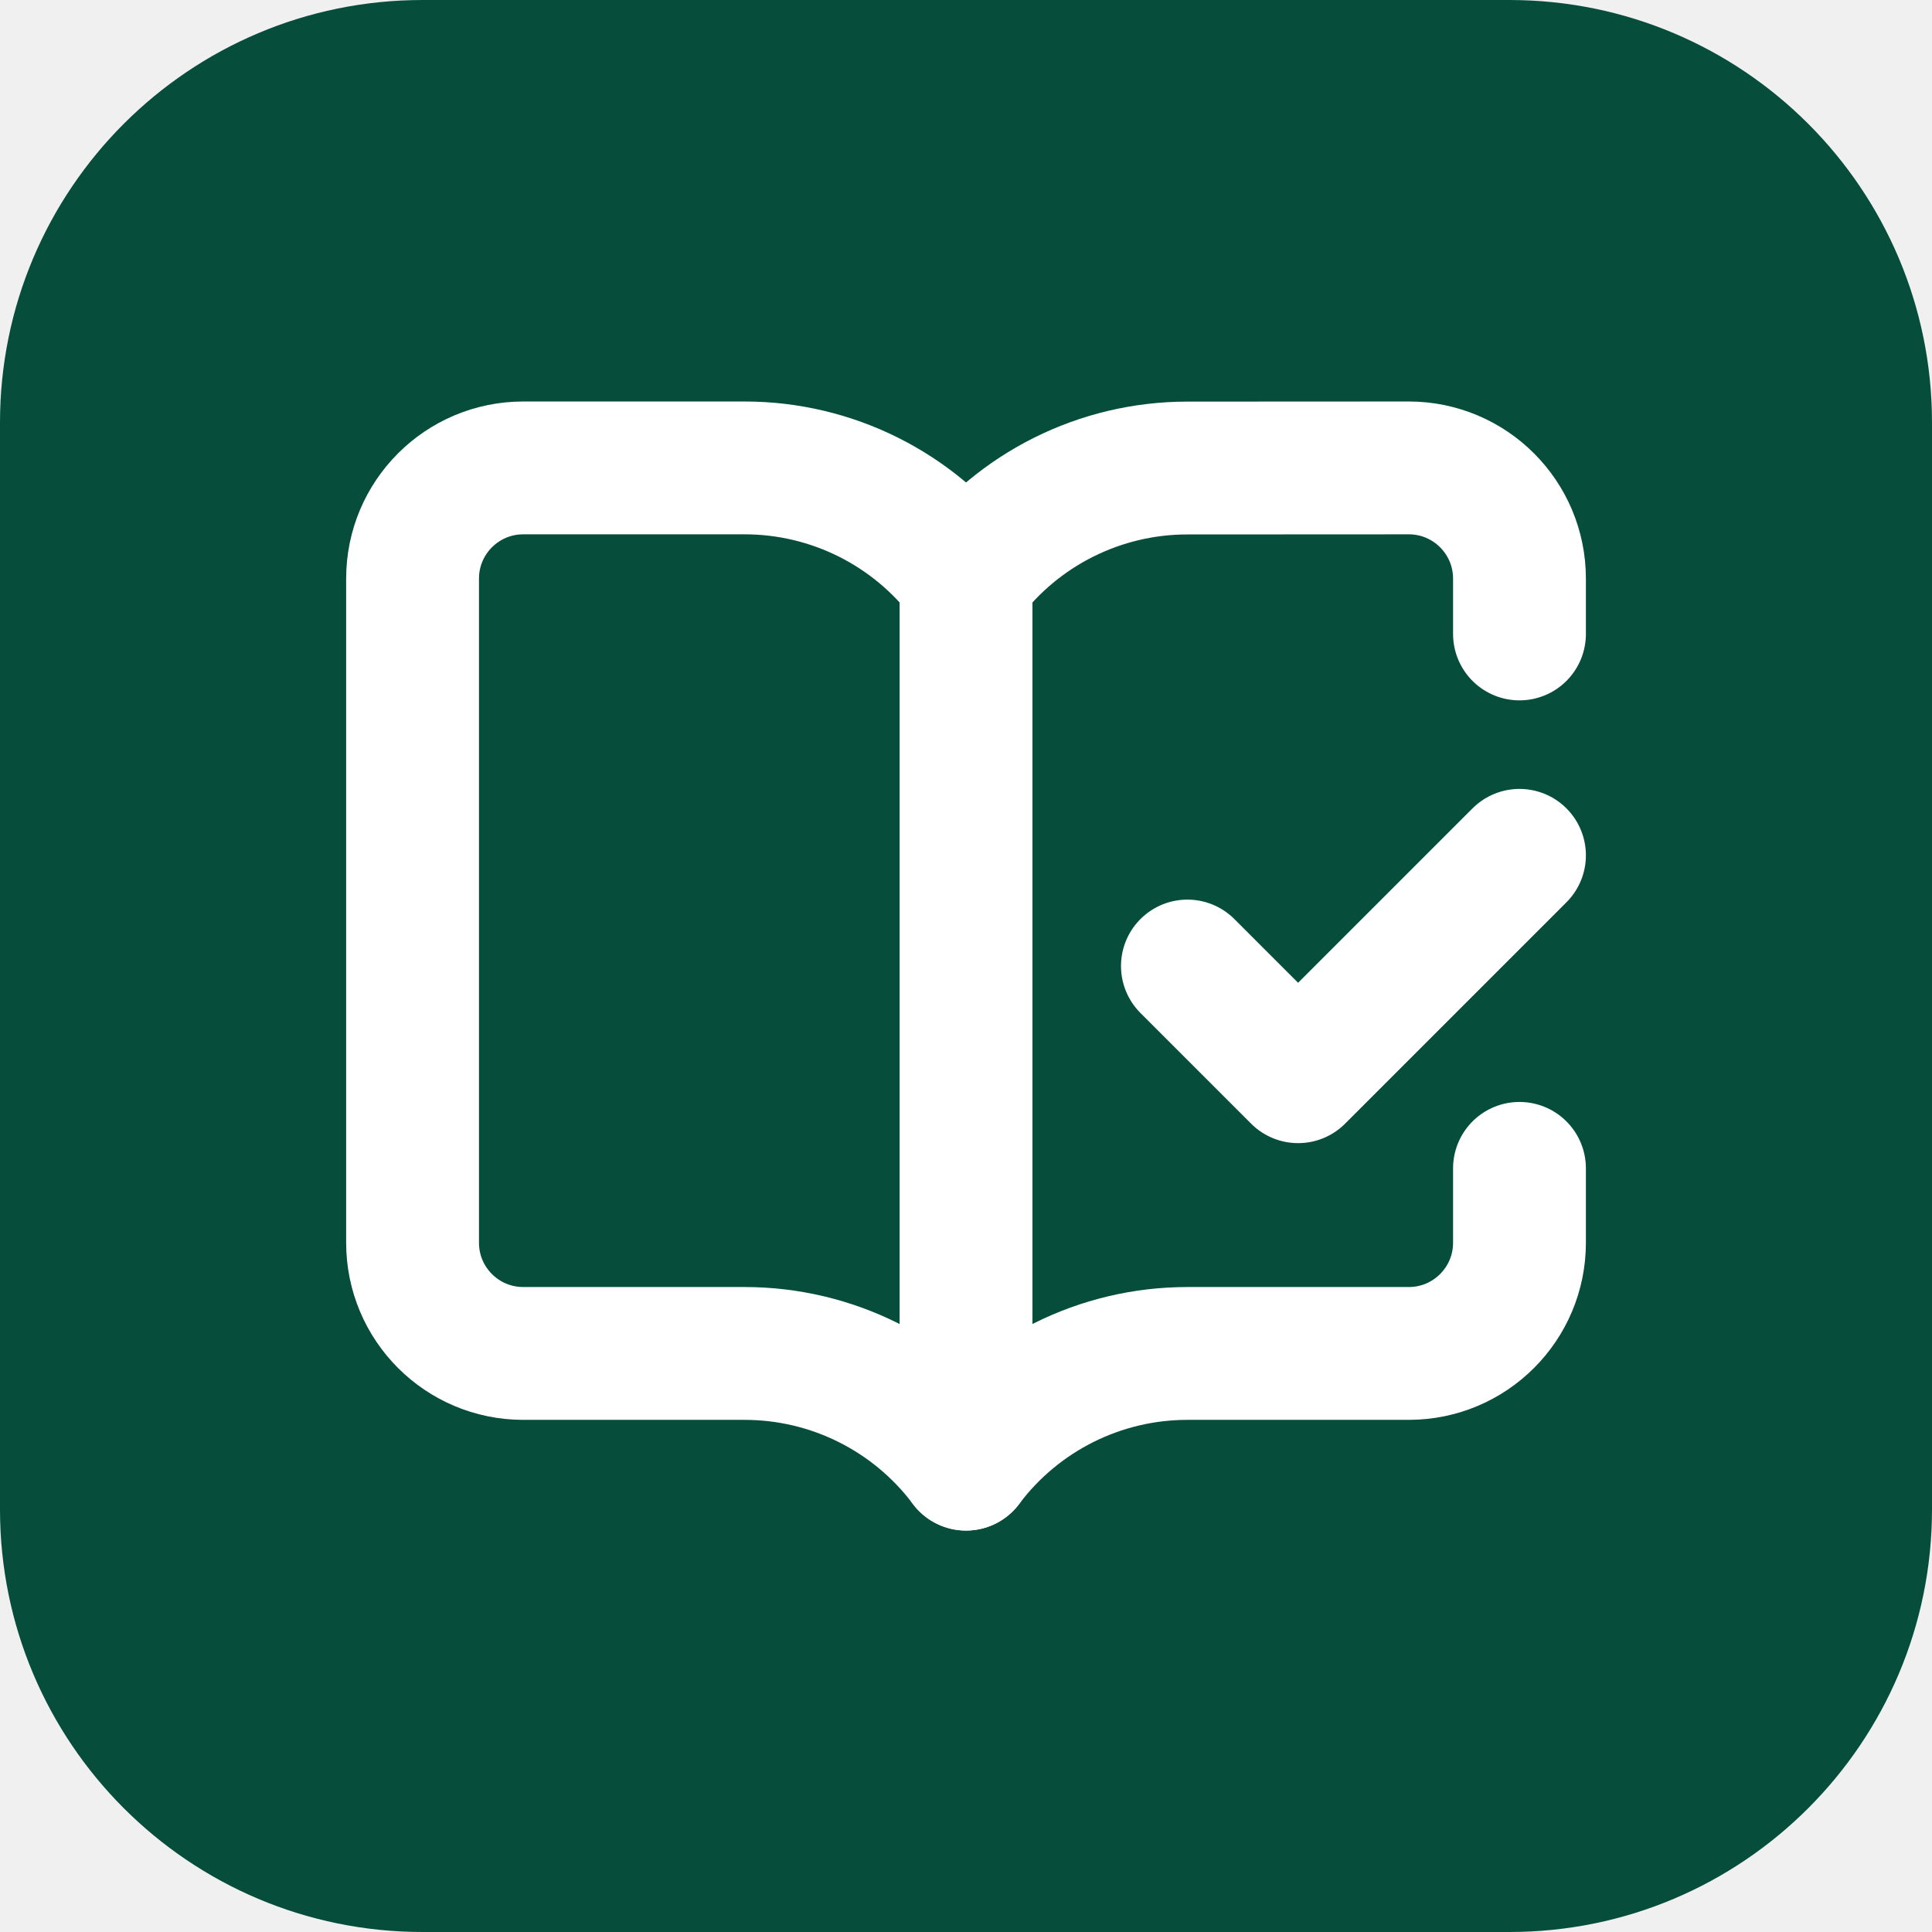
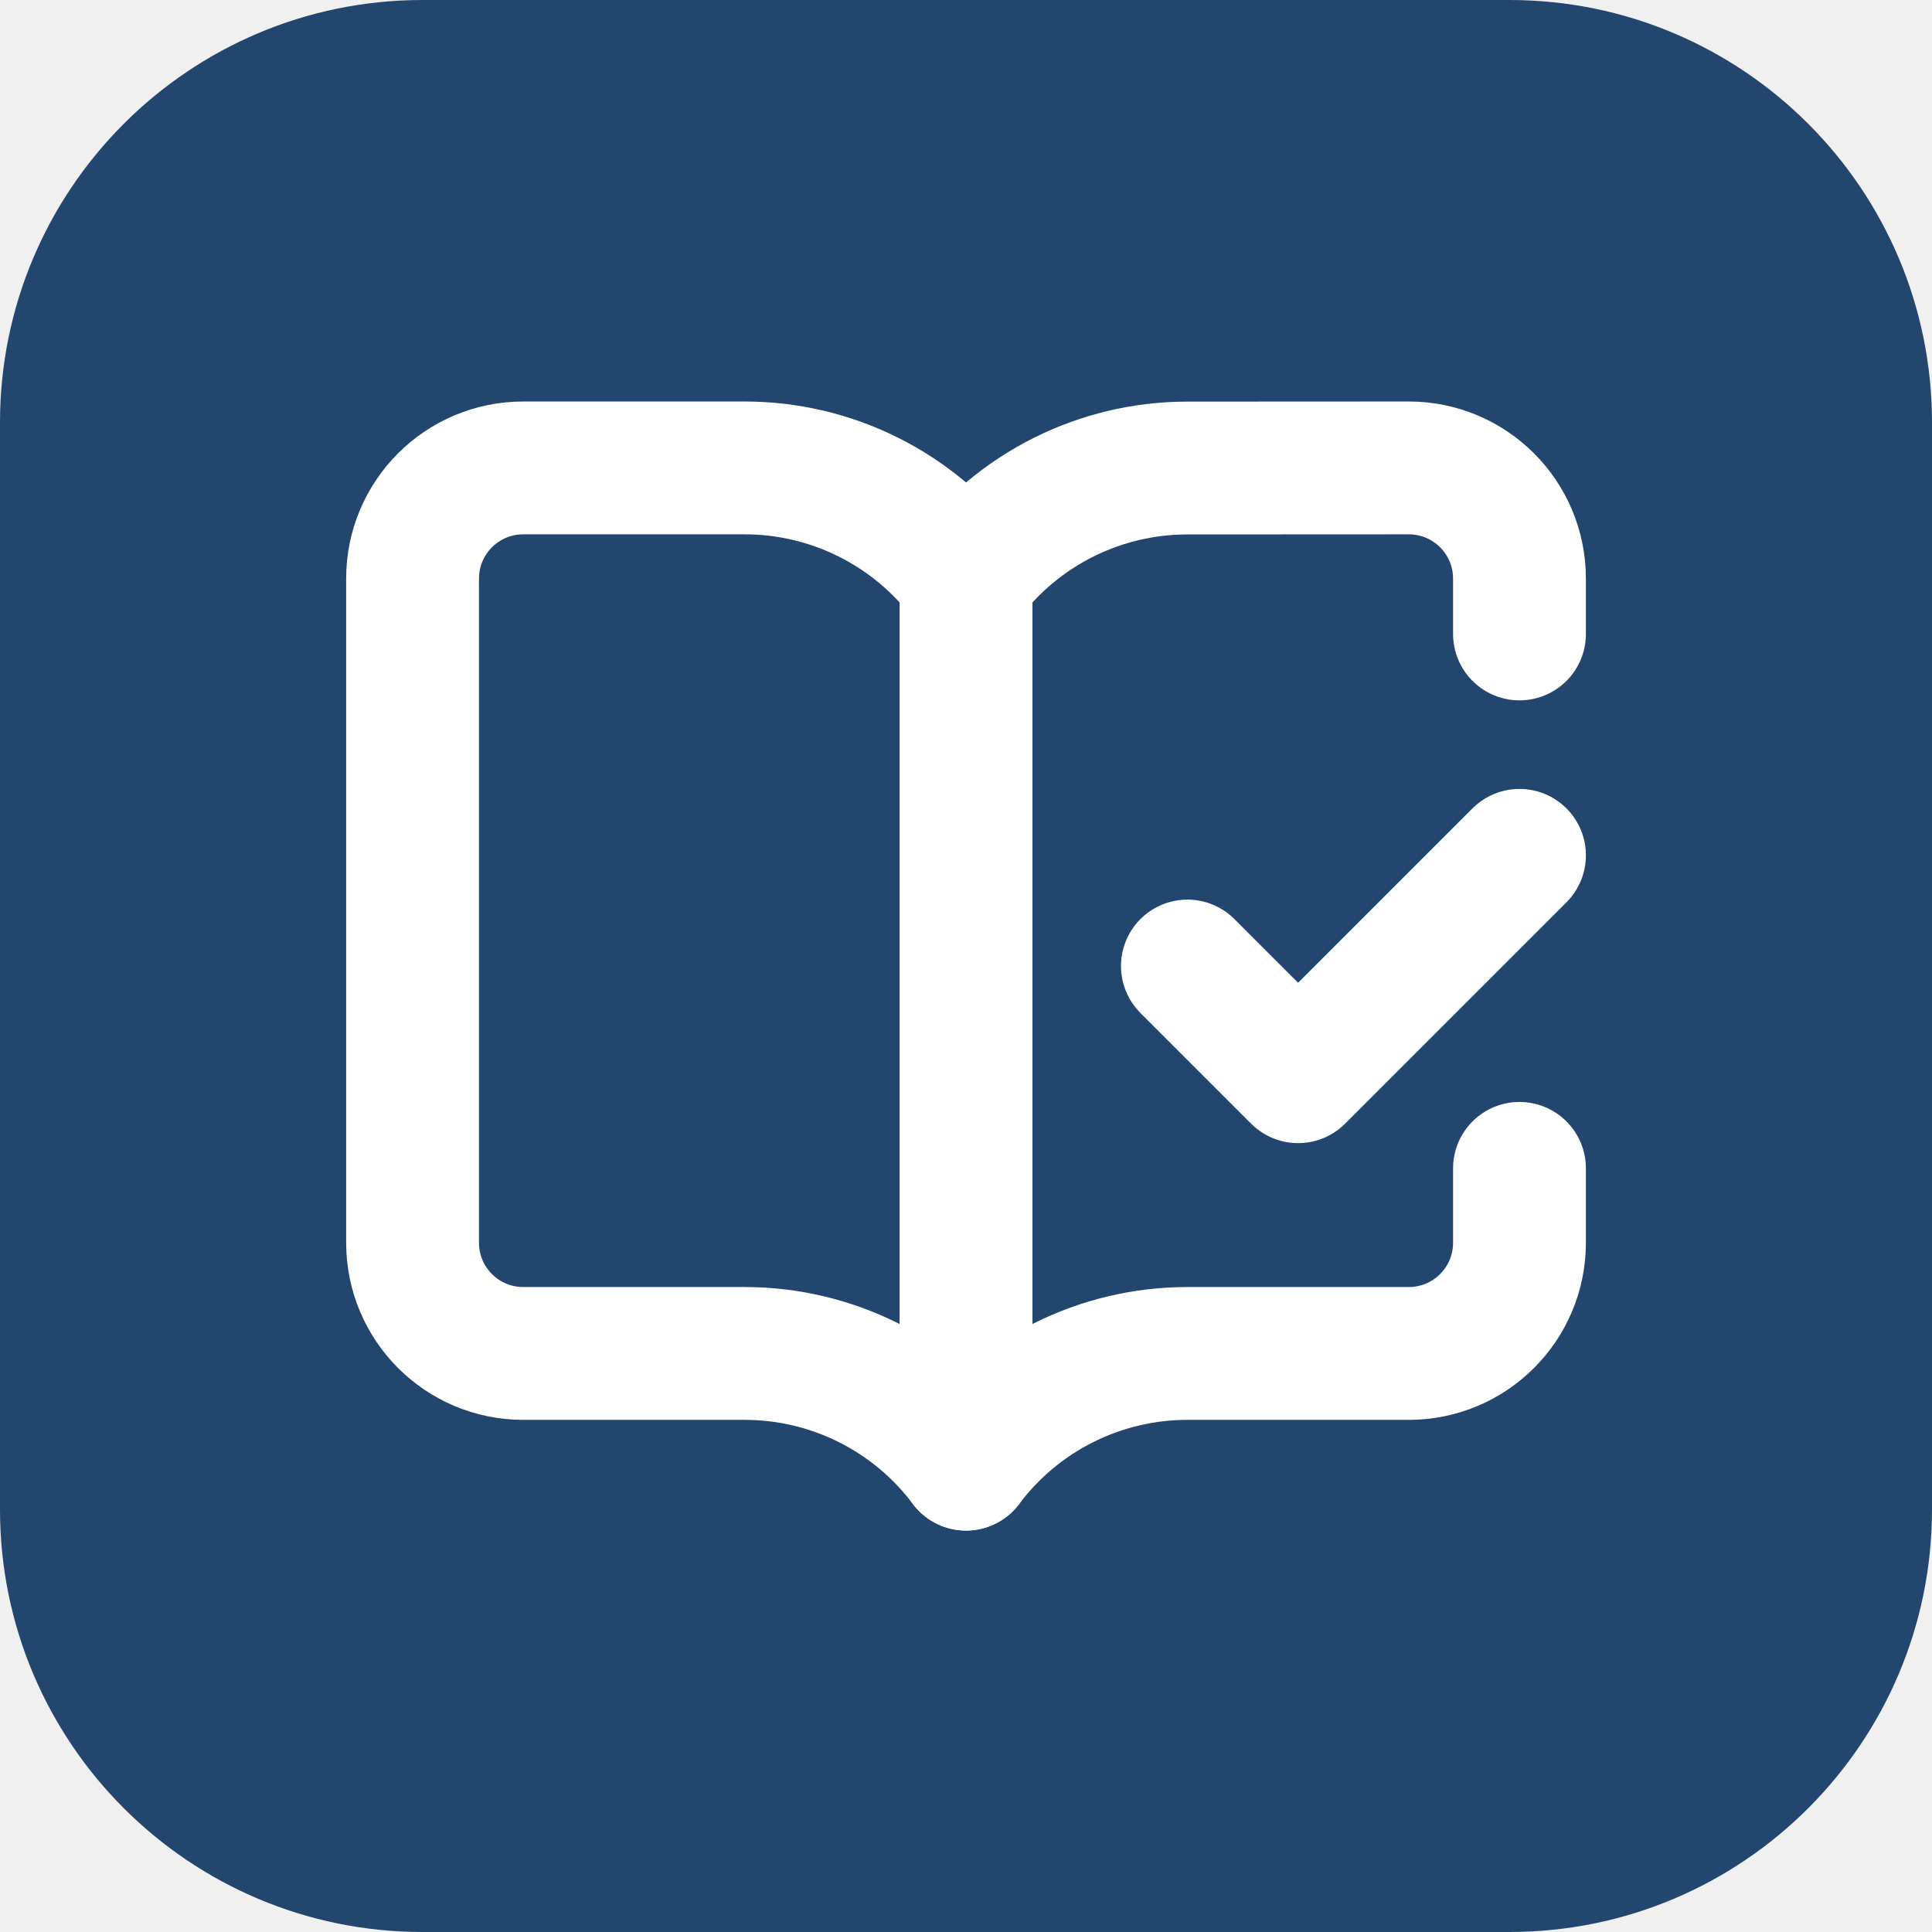
<svg xmlns="http://www.w3.org/2000/svg" viewBox="0 0 32 32">
-   <rect width="32" height="32" rx="7" fill="#064E3B" />
+   <rect width="32" height="32" rx="7" fill="#23466E" />
  <g transform="translate(5 5) scale(0.9167)" fill="none" stroke="#fff" stroke-width="2.4" stroke-linecap="round" stroke-linejoin="round">
    <path d="M12 5v16" />
    <path d="m16 12 2 2 4-4" />
    <path d="M22 6V5a2 2 0 00-1.999-2L16 3.002A5 5 0 0012 5a5 5 0 00-4-2H4a2 2 0 00-2 2v12a2 2 0 001.999 2H8a5 5 0 014 2 5 5 0 014-2h4.001A2 2 0 0022 17v-1.344" />
  </g>
</svg>
